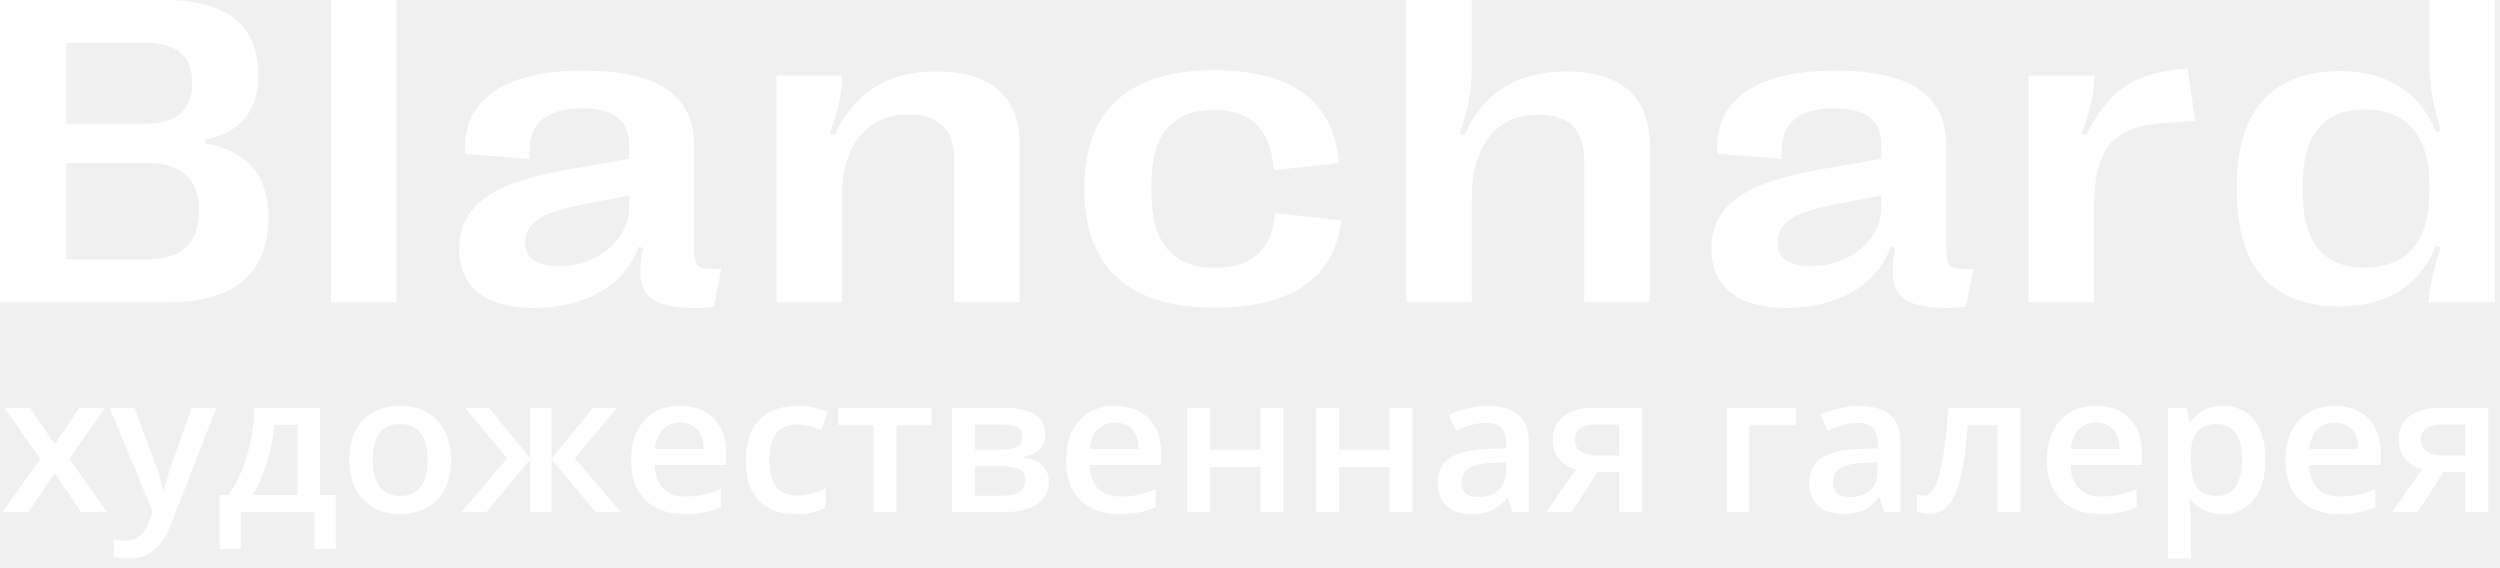
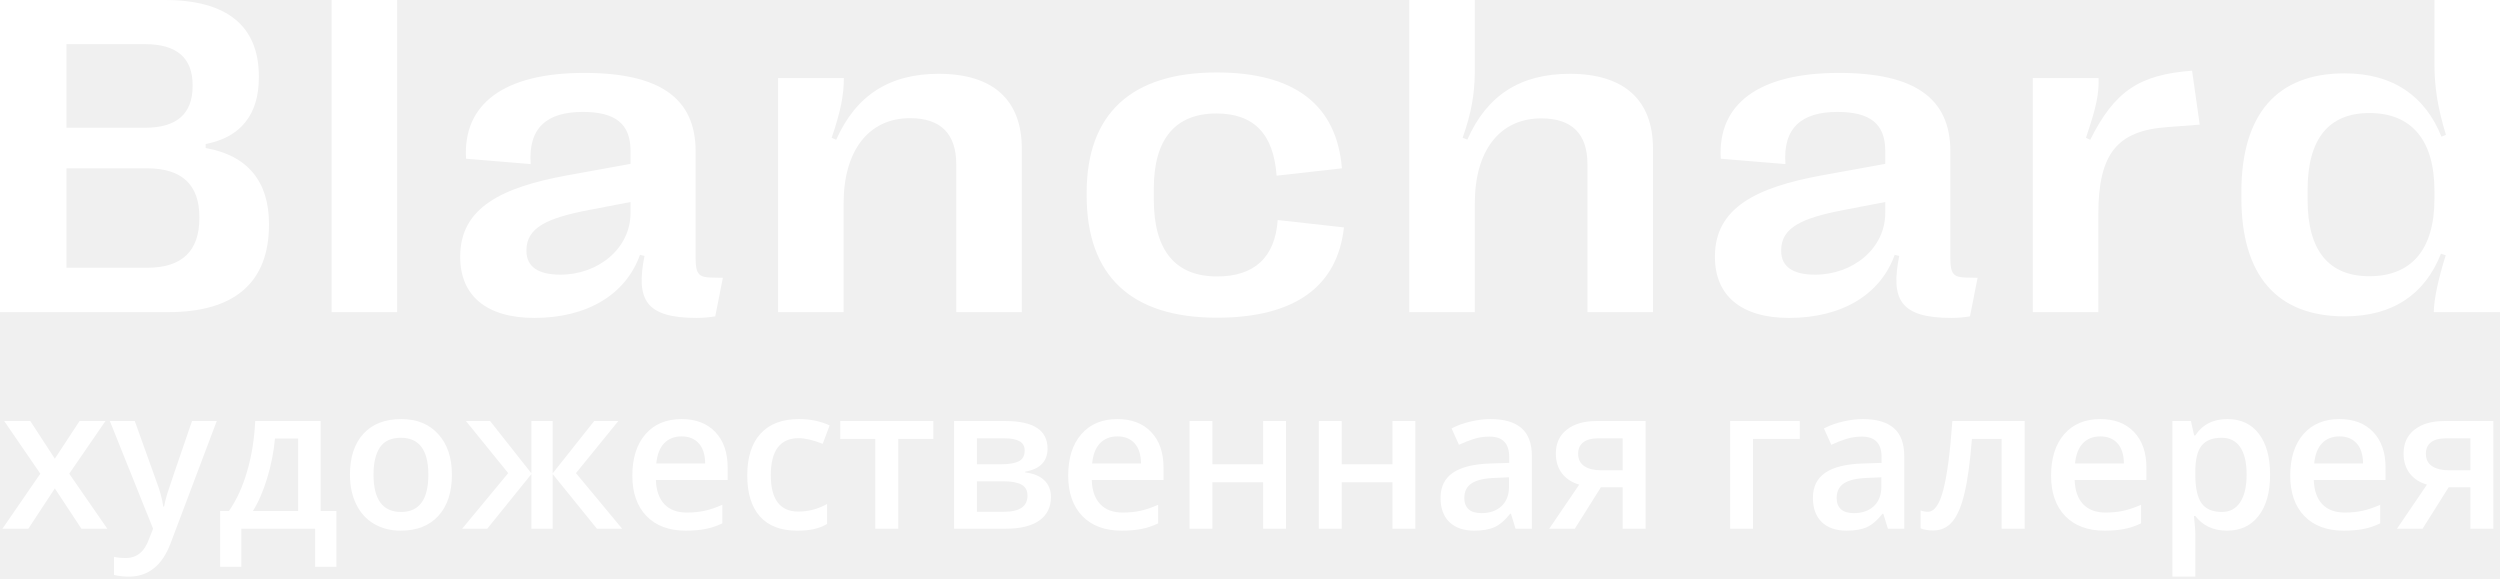
- <svg xmlns="http://www.w3.org/2000/svg" width="97" height="22" viewBox="0 0 97 22" fill="none">
-   <path d="M1.562 17.803L0.164 15.823H1.174L2.124 17.24L3.082 15.823H4.085L2.682 17.803L4.156 19.871H3.153L2.124 18.356L1.099 19.871H0.096L1.562 17.803Z" fill="white" />
-   <path d="M4.254 15.823H5.22L6.068 18.118C6.196 18.445 6.282 18.753 6.324 19.04H6.354C6.377 18.906 6.419 18.744 6.479 18.554C6.539 18.361 6.858 17.451 7.437 15.823H8.394L6.611 20.409C6.287 21.251 5.746 21.672 4.99 21.672C4.794 21.672 4.602 21.651 4.416 21.609V20.929C4.55 20.958 4.702 20.973 4.873 20.973C5.3 20.973 5.6 20.732 5.774 20.252L5.928 19.871L4.254 15.823Z" fill="white" />
-   <path d="M13.028 21.302H12.202V19.871H9.344V21.302H8.526V19.205H8.865C9.162 18.793 9.397 18.295 9.571 17.712C9.746 17.126 9.851 16.497 9.883 15.823H12.417V19.205H13.028V21.302ZM11.546 19.205V16.482H10.649C10.601 16.985 10.501 17.48 10.347 17.968C10.196 18.456 10.012 18.868 9.793 19.205H11.546Z" fill="white" />
-   <path d="M17.5 17.84C17.5 18.501 17.325 19.017 16.975 19.388C16.626 19.759 16.14 19.944 15.516 19.944C15.127 19.944 14.782 19.859 14.483 19.688C14.184 19.517 13.954 19.272 13.793 18.953C13.632 18.633 13.552 18.262 13.552 17.84C13.552 17.184 13.725 16.671 14.072 16.303C14.419 15.934 14.908 15.75 15.539 15.75C16.142 15.75 16.62 15.939 16.972 16.318C17.324 16.693 17.5 17.201 17.5 17.84ZM14.464 17.84C14.464 18.774 14.82 19.242 15.531 19.242C16.235 19.242 16.587 18.774 16.587 17.84C16.587 16.915 16.233 16.453 15.524 16.453C15.152 16.453 14.882 16.573 14.713 16.812C14.547 17.051 14.464 17.393 14.464 17.84Z" fill="white" />
-   <path d="M20.576 17.789V15.823H21.402V17.789L23.008 15.823H23.943L22.303 17.781L24.09 19.871H23.113L21.402 17.818V19.871H20.576V17.818L18.868 19.871H17.895L19.679 17.781L18.042 15.823H18.977L20.576 17.789Z" fill="white" />
-   <path d="M26.556 19.944C25.907 19.944 25.4 19.761 25.033 19.395C24.668 19.027 24.486 18.521 24.486 17.877C24.486 17.215 24.656 16.696 24.995 16.318C25.334 15.939 25.8 15.75 26.394 15.75C26.944 15.75 27.379 15.913 27.698 16.237C28.017 16.561 28.177 17.008 28.177 17.576V18.041H25.398C25.411 18.434 25.52 18.737 25.726 18.949C25.933 19.159 26.223 19.264 26.597 19.264C26.844 19.264 27.072 19.242 27.284 19.198C27.497 19.151 27.726 19.076 27.97 18.971V19.67C27.753 19.77 27.535 19.841 27.314 19.882C27.093 19.924 26.84 19.944 26.556 19.944ZM26.394 16.402C26.112 16.402 25.886 16.488 25.715 16.662C25.547 16.835 25.446 17.087 25.413 17.419H27.306C27.301 17.085 27.218 16.832 27.057 16.662C26.896 16.488 26.675 16.402 26.394 16.402Z" fill="white" />
-   <path d="M30.865 19.944C30.234 19.944 29.754 19.766 29.425 19.41C29.098 19.051 28.935 18.538 28.935 17.869C28.935 17.189 29.106 16.665 29.448 16.299C29.792 15.933 30.288 15.75 30.937 15.75C31.377 15.75 31.773 15.83 32.125 15.988L31.857 16.68C31.482 16.538 31.173 16.468 30.929 16.468C30.208 16.468 29.847 16.932 29.847 17.862C29.847 18.316 29.936 18.657 30.115 18.887C30.296 19.113 30.56 19.227 30.907 19.227C31.301 19.227 31.675 19.132 32.027 18.942V19.692C31.868 19.782 31.698 19.847 31.518 19.886C31.339 19.925 31.122 19.944 30.865 19.944Z" fill="white" />
-   <path d="M36.14 15.823V16.497H34.783V19.871H33.893V16.497H32.535V15.823H36.14Z" fill="white" />
-   <path d="M40.563 16.859C40.563 17.337 40.275 17.627 39.699 17.727V17.756C40.021 17.792 40.267 17.891 40.438 18.052C40.609 18.213 40.694 18.422 40.694 18.678C40.694 19.061 40.544 19.356 40.242 19.564C39.943 19.769 39.507 19.871 38.934 19.871H36.943V15.823H38.926C40.017 15.823 40.563 16.169 40.563 16.859ZM39.786 18.627C39.786 18.432 39.708 18.294 39.552 18.213C39.396 18.13 39.163 18.089 38.851 18.089H37.829V19.234H38.873C39.482 19.234 39.786 19.032 39.786 18.627ZM39.676 16.932C39.676 16.771 39.611 16.655 39.48 16.585C39.352 16.512 39.16 16.475 38.904 16.475H37.829V17.448H38.772C39.068 17.448 39.293 17.412 39.447 17.339C39.6 17.263 39.676 17.128 39.676 16.932Z" fill="white" />
-   <path d="M43.432 19.944C42.783 19.944 42.276 19.761 41.909 19.395C41.544 19.027 41.362 18.521 41.362 17.877C41.362 17.215 41.532 16.696 41.871 16.318C42.21 15.939 42.676 15.75 43.27 15.75C43.82 15.75 44.255 15.913 44.574 16.237C44.893 16.561 45.053 17.008 45.053 17.576V18.041H42.274C42.287 18.434 42.396 18.737 42.602 18.949C42.808 19.159 43.099 19.264 43.473 19.264C43.72 19.264 43.948 19.242 44.16 19.198C44.373 19.151 44.602 19.076 44.846 18.971V19.67C44.63 19.77 44.411 19.841 44.19 19.882C43.968 19.924 43.716 19.944 43.432 19.944ZM43.27 16.402C42.988 16.402 42.762 16.488 42.591 16.662C42.423 16.835 42.322 17.087 42.289 17.419H44.182C44.177 17.085 44.094 16.832 43.933 16.662C43.772 16.488 43.551 16.402 43.27 16.402Z" fill="white" />
-   <path d="M46.946 15.823V17.448H48.91V15.823H49.796V19.871H48.91V18.125H46.946V19.871H46.06V15.823H46.946Z" fill="white" />
-   <path d="M51.953 15.823V17.448H53.917V15.823H54.803V19.871H53.917V18.125H51.953V19.871H51.067V15.823H51.953Z" fill="white" />
-   <path d="M58.683 19.871L58.505 19.308H58.475C58.274 19.554 58.072 19.722 57.868 19.812C57.665 19.9 57.403 19.944 57.084 19.944C56.674 19.944 56.354 19.837 56.123 19.622C55.894 19.407 55.78 19.104 55.78 18.711C55.78 18.294 55.939 17.979 56.258 17.767C56.578 17.555 57.064 17.439 57.718 17.419L58.438 17.397V17.181C58.438 16.923 58.375 16.73 58.249 16.603C58.126 16.474 57.934 16.409 57.672 16.409C57.459 16.409 57.254 16.439 57.058 16.5C56.862 16.561 56.673 16.634 56.492 16.716L56.206 16.102C56.432 15.987 56.679 15.9 56.948 15.842C57.217 15.781 57.471 15.75 57.71 15.75C58.24 15.75 58.64 15.863 58.909 16.087C59.18 16.311 59.316 16.664 59.316 17.145V19.871H58.683ZM57.363 19.285C57.685 19.285 57.943 19.199 58.136 19.026C58.332 18.85 58.43 18.605 58.43 18.29V17.939L57.895 17.961C57.477 17.975 57.173 18.044 56.982 18.166C56.794 18.285 56.7 18.469 56.7 18.718C56.7 18.899 56.755 19.039 56.865 19.139C56.976 19.237 57.142 19.285 57.363 19.285Z" fill="white" />
-   <path d="M60.979 19.871H59.987L61.148 18.213C60.867 18.135 60.646 17.996 60.485 17.796C60.324 17.594 60.244 17.343 60.244 17.046C60.244 16.663 60.384 16.364 60.666 16.149C60.947 15.932 61.332 15.823 61.82 15.823H63.72V19.871H62.83V18.312H61.989L60.979 19.871ZM61.107 17.053C61.107 17.261 61.188 17.417 61.348 17.522C61.512 17.624 61.73 17.675 62.004 17.675H62.83V16.475H61.865C61.624 16.475 61.436 16.525 61.303 16.625C61.172 16.725 61.107 16.868 61.107 17.053Z" fill="white" />
-   <path d="M69.688 15.823V16.497H67.879V19.871H66.993V15.823H69.688Z" fill="white" />
-   <path d="M73.1 19.871L72.923 19.308H72.893C72.692 19.554 72.49 19.722 72.286 19.812C72.082 19.9 71.821 19.944 71.502 19.944C71.092 19.944 70.772 19.837 70.54 19.622C70.312 19.407 70.197 19.104 70.197 18.711C70.197 18.294 70.357 17.979 70.676 17.767C70.995 17.555 71.482 17.439 72.135 17.419L72.855 17.397V17.181C72.855 16.923 72.793 16.73 72.667 16.603C72.544 16.474 72.351 16.409 72.09 16.409C71.876 16.409 71.671 16.439 71.475 16.5C71.279 16.561 71.091 16.634 70.91 16.716L70.623 16.102C70.85 15.987 71.097 15.9 71.366 15.842C71.635 15.781 71.889 15.75 72.128 15.75C72.658 15.75 73.058 15.863 73.327 16.087C73.598 16.311 73.734 16.664 73.734 17.145V19.871H73.1ZM71.781 19.285C72.103 19.285 72.36 19.199 72.554 19.026C72.75 18.85 72.848 18.605 72.848 18.29V17.939L72.312 17.961C71.895 17.975 71.591 18.044 71.4 18.166C71.212 18.285 71.117 18.469 71.117 18.718C71.117 18.899 71.172 19.039 71.283 19.139C71.394 19.237 71.56 19.285 71.781 19.285Z" fill="white" />
-   <path d="M78.398 19.871H77.504V16.497H76.354C76.284 17.365 76.188 18.044 76.068 18.532C75.95 19.02 75.794 19.376 75.6 19.6C75.409 19.825 75.16 19.937 74.854 19.937C74.66 19.937 74.498 19.91 74.367 19.856V19.183C74.46 19.217 74.553 19.234 74.646 19.234C74.903 19.234 75.104 18.955 75.249 18.396C75.398 17.835 75.513 16.977 75.596 15.823H78.398V19.871Z" fill="white" />
-   <path d="M81.489 19.944C80.841 19.944 80.333 19.761 79.966 19.395C79.602 19.027 79.419 18.521 79.419 17.877C79.419 17.215 79.589 16.696 79.928 16.318C80.268 15.939 80.734 15.75 81.327 15.75C81.878 15.75 82.313 15.913 82.632 16.237C82.951 16.561 83.111 17.008 83.111 17.576V18.041H80.332C80.344 18.434 80.454 18.737 80.66 18.949C80.866 19.159 81.156 19.264 81.531 19.264C81.777 19.264 82.006 19.242 82.217 19.198C82.431 19.151 82.659 19.076 82.903 18.971V19.67C82.687 19.77 82.468 19.841 82.247 19.882C82.026 19.924 81.773 19.944 81.489 19.944ZM81.327 16.402C81.046 16.402 80.82 16.488 80.649 16.662C80.48 16.835 80.38 17.087 80.347 17.419H82.24C82.235 17.085 82.152 16.832 81.991 16.662C81.83 16.488 81.609 16.402 81.327 16.402Z" fill="white" />
-   <path d="M86.233 19.944C85.705 19.944 85.295 19.76 85.003 19.392H84.951C84.986 19.733 85.003 19.941 85.003 20.014V21.672H84.117V15.823H84.834C84.854 15.899 84.895 16.08 84.958 16.365H85.003C85.28 15.955 85.695 15.75 86.248 15.75C86.768 15.75 87.172 15.933 87.462 16.299C87.753 16.665 87.899 17.179 87.899 17.84C87.899 18.501 87.751 19.017 87.454 19.388C87.16 19.759 86.753 19.944 86.233 19.944ZM86.017 16.453C85.666 16.453 85.408 16.553 85.245 16.753C85.084 16.953 85.003 17.273 85.003 17.712V17.84C85.003 18.333 85.084 18.69 85.245 18.912C85.406 19.132 85.668 19.242 86.033 19.242C86.339 19.242 86.576 19.12 86.741 18.876C86.907 18.632 86.99 18.284 86.99 17.833C86.99 17.379 86.907 17.036 86.741 16.804C86.578 16.57 86.337 16.453 86.017 16.453Z" fill="white" />
-   <path d="M90.749 19.944C90.101 19.944 89.593 19.761 89.226 19.395C88.862 19.027 88.679 18.521 88.679 17.877C88.679 17.215 88.849 16.696 89.188 16.318C89.528 15.939 89.994 15.75 90.587 15.75C91.138 15.75 91.573 15.913 91.892 16.237C92.211 16.561 92.371 17.008 92.371 17.576V18.041H89.592C89.604 18.434 89.714 18.737 89.92 18.949C90.126 19.159 90.416 19.264 90.791 19.264C91.037 19.264 91.266 19.242 91.477 19.198C91.691 19.151 91.919 19.076 92.163 18.971V19.67C91.947 19.77 91.728 19.841 91.507 19.882C91.286 19.924 91.033 19.944 90.749 19.944ZM90.587 16.402C90.306 16.402 90.079 16.488 89.909 16.662C89.74 16.835 89.64 17.087 89.607 17.419H91.5C91.495 17.085 91.412 16.832 91.251 16.662C91.09 16.488 90.869 16.402 90.587 16.402Z" fill="white" />
-   <path d="M93.803 19.871H92.812L93.973 18.213C93.691 18.135 93.47 17.996 93.309 17.796C93.148 17.594 93.068 17.343 93.068 17.046C93.068 16.663 93.209 16.364 93.49 16.149C93.772 15.932 94.156 15.823 94.644 15.823H96.544V19.871H95.654V18.312H94.814L93.803 19.871ZM93.931 17.053C93.931 17.261 94.012 17.417 94.173 17.522C94.336 17.624 94.555 17.675 94.829 17.675H95.654V16.475H94.689C94.448 16.475 94.261 16.525 94.127 16.625C93.997 16.725 93.931 16.868 93.931 17.053Z" fill="white" />
-   <path d="M0 11.731H6.525C9.098 11.731 10.415 10.6 10.415 8.446V8.413C10.415 6.812 9.578 5.84 7.964 5.564V5.413C9.316 5.161 10.023 4.307 10.023 2.916V2.874C10.023 0.98 8.793 0 6.385 0H0V11.731ZM2.573 4.801V1.659H5.618C6.848 1.659 7.458 2.179 7.458 3.201V3.234C7.458 4.273 6.848 4.801 5.618 4.801H2.573ZM2.573 10.063V6.326H5.696C7.048 6.326 7.72 6.946 7.72 8.161V8.195C7.72 9.435 7.048 10.063 5.696 10.063H2.573Z" fill="white" />
-   <path d="M12.839 0V11.731H15.378V0H12.839Z" fill="white" />
-   <path d="M20.689 11.948C22.739 11.948 24.23 11.069 24.78 9.577L24.954 9.619C24.623 11.245 24.972 11.948 26.978 11.948C27.231 11.948 27.484 11.923 27.694 11.89L27.99 10.44L27.554 10.432C27.074 10.424 26.935 10.315 26.935 9.72V5.689C26.935 3.695 25.556 2.74 22.617 2.74C19.494 2.74 17.915 3.921 18.046 5.966L20.549 6.167C20.445 4.818 21.16 4.206 22.564 4.206C23.82 4.206 24.414 4.65 24.414 5.664V6.159L21.936 6.594C19.459 7.038 17.819 7.793 17.819 9.636V9.661C17.819 11.119 18.848 11.948 20.689 11.948ZM21.701 10.323C20.846 10.323 20.384 10.03 20.384 9.426V9.41C20.384 8.547 21.195 8.195 22.8 7.893L24.414 7.591V8.002C24.414 9.351 23.149 10.323 21.701 10.323Z" fill="white" />
-   <path d="M30.126 11.731H32.665V7.642C32.665 5.664 33.633 4.441 35.238 4.441C36.433 4.441 37.026 5.036 37.026 6.175V11.731H39.565V5.589C39.565 3.745 38.439 2.773 36.346 2.773C34.444 2.773 33.144 3.578 32.377 5.254L32.202 5.178C32.551 4.181 32.673 3.586 32.673 2.933H30.126V11.731Z" fill="white" />
-   <path d="M47.118 11.94C50.11 11.94 51.785 10.784 52.038 8.547L49.473 8.27C49.368 9.678 48.566 10.39 47.126 10.39C45.513 10.39 44.675 9.418 44.675 7.499V7.089C44.675 5.212 45.521 4.265 47.1 4.265C48.557 4.265 49.316 5.044 49.429 6.603L51.959 6.326C51.758 3.955 50.145 2.723 47.109 2.723C43.812 2.723 42.076 4.273 42.076 7.239V7.348C42.076 10.365 43.794 11.94 47.118 11.94Z" fill="white" />
-   <path d="M54.566 11.731H57.105V7.642C57.105 5.664 58.064 4.449 59.678 4.449C60.873 4.449 61.466 5.036 61.466 6.175V11.731H64.004V5.589C64.004 3.745 62.87 2.773 60.786 2.773C58.867 2.773 57.576 3.578 56.817 5.245L56.633 5.178C56.974 4.24 57.096 3.544 57.105 2.715V0H54.566V11.731Z" fill="white" />
-   <path d="M69.272 11.948C71.322 11.948 72.814 11.069 73.363 9.577L73.538 9.619C73.206 11.245 73.555 11.948 75.561 11.948C75.814 11.948 76.067 11.923 76.277 11.89L76.573 10.44L76.137 10.432C75.657 10.424 75.518 10.315 75.518 9.72V5.689C75.518 3.695 74.14 2.74 71.2 2.74C68.077 2.74 66.498 3.921 66.629 5.966L69.133 6.167C69.028 4.818 69.743 4.206 71.148 4.206C72.404 4.206 72.997 4.65 72.997 5.664V6.159L70.52 6.594C68.042 7.038 66.402 7.793 66.402 9.636V9.661C66.402 11.119 67.432 11.948 69.272 11.948ZM70.284 10.323C69.429 10.323 68.967 10.03 68.967 9.426V9.41C68.967 8.547 69.778 8.195 71.383 7.893L72.997 7.591V8.002C72.997 9.351 71.732 10.323 70.284 10.323Z" fill="white" />
-   <path d="M78.709 11.731H81.248V8.052C81.248 5.756 81.989 4.91 83.926 4.776L85.173 4.684L84.877 2.656C82.827 2.807 81.876 3.427 80.934 5.254L80.768 5.178C81.178 4.005 81.274 3.536 81.257 2.933H78.709V11.731Z" fill="white" />
-   <path d="M90.781 11.89C92.665 11.89 93.895 11.052 94.514 9.535L94.698 9.594C94.401 10.516 94.244 11.245 94.235 11.731H96.8V0H94.262V2.388C94.262 3.31 94.392 4.055 94.707 5.069L94.532 5.136C93.913 3.628 92.674 2.757 90.781 2.757C88.164 2.757 86.786 4.29 86.786 7.223V7.432C86.786 10.357 88.164 11.89 90.781 11.89ZM91.741 10.382C90.171 10.382 89.35 9.418 89.35 7.516V7.131C89.35 5.22 90.171 4.248 91.741 4.248C93.381 4.248 94.262 5.27 94.262 7.172V7.474C94.262 9.368 93.381 10.382 91.741 10.382Z" fill="white" />
+ <svg xmlns="http://www.w3.org/2000/svg" width="173" height="40" viewBox="0 0 173 40" fill="none">
+   <path d="M2.79 32.78L0.29 29.135H2.096L3.794 31.742L5.505 29.135H7.298L4.791 32.78L7.426 36.587H5.633L3.794 33.798L1.961 36.587H0.168L2.79 32.78Z" fill="white" />
+   <path d="M7.601 29.135H9.326L10.842 33.36C11.071 33.962 11.224 34.528 11.3 35.058H11.354C11.394 34.811 11.469 34.512 11.576 34.161C11.684 33.807 12.255 32.131 13.288 29.135H14.999L11.812 37.578C11.233 39.128 10.267 39.903 8.915 39.903C8.564 39.903 8.223 39.864 7.891 39.788V38.535C8.129 38.589 8.4 38.615 8.706 38.615C9.47 38.615 10.006 38.173 10.316 37.288L10.593 36.587L7.601 29.135Z" fill="white" />
+   <path d="M23.281 39.222H21.805V36.587H16.698V39.222H15.235V35.361H15.842C16.372 34.602 16.792 33.685 17.102 32.612C17.416 31.534 17.603 30.375 17.661 29.135H22.189V35.361H23.281V39.222ZM20.633 35.361V30.348H19.029C18.944 31.273 18.764 32.185 18.49 33.083C18.22 33.982 17.89 34.741 17.499 35.361H20.633Z" fill="white" />
+   <path d="M31.272 32.848C31.272 34.065 30.96 35.015 30.336 35.698C29.711 36.381 28.842 36.722 27.728 36.722C27.032 36.722 26.416 36.565 25.882 36.25C25.347 35.936 24.936 35.484 24.649 34.896C24.361 34.307 24.217 33.625 24.217 32.848C24.217 31.639 24.527 30.696 25.147 30.017C25.767 29.339 26.641 29 27.768 29C28.847 29 29.7 29.348 30.329 30.044C30.958 30.736 31.272 31.671 31.272 32.848ZM25.848 32.848C25.848 34.568 26.484 35.428 27.755 35.428C29.013 35.428 29.642 34.568 29.642 32.848C29.642 31.145 29.008 30.294 27.741 30.294C27.077 30.294 26.594 30.514 26.293 30.954C25.996 31.394 25.848 32.026 25.848 32.848Z" fill="white" />
+   <path d="M36.771 32.753V29.135H38.246V32.753L41.117 29.135H42.788L39.857 32.74L43.051 36.587H41.306L38.246 32.807V36.587H36.771V32.807L33.718 36.587H31.98L35.167 32.74L32.243 29.135H33.914L36.771 32.753Z" fill="white" />
+   <path d="M47.458 36.722C46.299 36.722 45.391 36.385 44.736 35.711C44.084 35.033 43.758 34.101 43.758 32.915C43.758 31.698 44.062 30.741 44.668 30.044C45.275 29.348 46.108 29 47.168 29C48.152 29 48.929 29.299 49.499 29.896C50.07 30.494 50.355 31.316 50.355 32.362V33.218H45.389C45.411 33.941 45.607 34.498 45.975 34.889C46.344 35.276 46.862 35.469 47.532 35.469C47.972 35.469 48.381 35.428 48.758 35.347C49.14 35.262 49.549 35.123 49.985 34.93V36.217C49.598 36.401 49.207 36.531 48.812 36.608C48.417 36.684 47.965 36.722 47.458 36.722ZM47.168 30.199C46.665 30.199 46.261 30.359 45.955 30.678C45.654 30.997 45.474 31.462 45.416 32.073H48.799C48.79 31.457 48.641 30.992 48.354 30.678C48.066 30.359 47.671 30.199 47.168 30.199Z" fill="white" />
+   <path d="M55.16 36.722C54.032 36.722 53.174 36.394 52.586 35.738C52.002 35.078 51.71 34.132 51.71 32.901C51.71 31.648 52.015 30.685 52.626 30.011C53.241 29.337 54.129 29 55.288 29C56.074 29 56.781 29.146 57.41 29.438L56.932 30.712C56.262 30.451 55.71 30.321 55.274 30.321C53.985 30.321 53.34 31.177 53.34 32.888C53.34 33.724 53.5 34.352 53.819 34.775C54.142 35.193 54.614 35.401 55.234 35.401C55.939 35.401 56.606 35.226 57.235 34.876V36.257C56.952 36.423 56.649 36.542 56.325 36.614C56.006 36.686 55.618 36.722 55.16 36.722Z" fill="white" />
+   <path d="M64.586 29.135V30.375H62.161V36.587H60.57V30.375H58.145V29.135H64.586Z" fill="white" />
+   <path d="M72.49 31.042C72.49 31.922 71.976 32.455 70.947 32.639V32.693C71.522 32.76 71.963 32.942 72.268 33.238C72.573 33.535 72.726 33.919 72.726 34.391C72.726 35.096 72.457 35.639 71.918 36.021C71.383 36.399 70.604 36.587 69.579 36.587H66.022V29.135H69.566C71.516 29.135 72.49 29.77 72.49 31.042ZM71.102 34.296C71.102 33.937 70.963 33.683 70.685 33.535C70.406 33.382 69.988 33.306 69.431 33.306H67.605V35.415H69.472C70.559 35.415 71.102 35.042 71.102 34.296ZM70.907 31.177C70.907 30.88 70.79 30.667 70.556 30.536C70.327 30.402 69.984 30.334 69.526 30.334H67.605V32.127H69.29C69.82 32.127 70.222 32.059 70.496 31.924C70.77 31.785 70.907 31.536 70.907 31.177Z" fill="white" />
+   <path d="M77.618 36.722C76.459 36.722 75.552 36.385 74.896 35.711C74.245 35.033 73.919 34.101 73.919 32.915C73.919 31.698 74.222 30.741 74.829 30.044C75.435 29.348 76.268 29 77.329 29C78.312 29 79.09 29.299 79.66 29.896C80.231 30.494 80.516 31.316 80.516 32.362V33.218H75.55C75.572 33.941 75.767 34.498 76.136 34.889C76.504 35.276 77.023 35.469 77.692 35.469C78.133 35.469 78.541 35.428 78.919 35.347C79.301 35.262 79.709 35.123 80.145 34.93V36.217C79.759 36.401 79.368 36.531 78.973 36.608C78.577 36.684 78.126 36.722 77.618 36.722ZM77.329 30.199C76.825 30.199 76.421 30.359 76.116 30.678C75.815 30.997 75.635 31.462 75.577 32.073H78.959C78.95 31.457 78.802 30.992 78.514 30.678C78.227 30.359 77.832 30.199 77.329 30.199Z" fill="white" />
+   <path d="M83.898 29.135V32.127H87.409V29.135H88.993V36.587H87.409V33.373H83.898V36.587H82.315V29.135H83.898Z" fill="white" />
+   <path d="M92.847 29.135V32.127H96.357V29.135H97.941V36.587H96.357V33.373H92.847V36.587H91.263V29.135H92.847Z" fill="white" />
+   <path d="M104.875 36.587L104.558 35.55H104.504C104.145 36.003 103.783 36.313 103.419 36.48C103.055 36.641 102.588 36.722 102.018 36.722C101.285 36.722 100.713 36.524 100.299 36.129C99.891 35.734 99.686 35.175 99.686 34.451C99.686 33.683 99.971 33.104 100.542 32.713C101.112 32.322 101.982 32.109 103.15 32.073L104.437 32.032V31.635C104.437 31.159 104.324 30.804 104.1 30.57C103.88 30.332 103.536 30.213 103.069 30.213C102.687 30.213 102.321 30.269 101.97 30.381C101.62 30.494 101.283 30.626 100.96 30.779L100.448 29.647C100.852 29.436 101.294 29.276 101.775 29.169C102.256 29.056 102.709 29 103.136 29C104.084 29 104.798 29.207 105.279 29.62C105.764 30.033 106.007 30.682 106.007 31.567V36.587H104.875ZM102.516 35.509C103.091 35.509 103.552 35.35 103.898 35.031C104.248 34.707 104.423 34.256 104.423 33.676V33.029L103.466 33.07C102.721 33.097 102.177 33.223 101.836 33.447C101.499 33.667 101.33 34.007 101.33 34.465C101.33 34.797 101.429 35.056 101.627 35.24C101.824 35.419 102.121 35.509 102.516 35.509Z" fill="white" />
+   <path d="M108.978 36.587H107.206L109.281 33.535C108.778 33.391 108.383 33.135 108.096 32.767C107.808 32.394 107.664 31.933 107.664 31.385C107.664 30.68 107.916 30.13 108.419 29.735C108.922 29.335 109.609 29.135 110.481 29.135H113.877V36.587H112.287V33.717H110.784L108.978 36.587ZM109.207 31.399C109.207 31.781 109.351 32.068 109.639 32.261C109.931 32.45 110.321 32.544 110.811 32.544H112.287V30.334H110.562C110.13 30.334 109.796 30.426 109.558 30.61C109.324 30.795 109.207 31.057 109.207 31.399Z" fill="white" />
+   <path d="M124.544 29.135V30.375H121.309V36.587H119.726V29.135H124.544Z" fill="white" />
+   <path d="M130.642 36.587L130.325 35.55H130.271C129.912 36.003 129.55 36.313 129.186 36.48C128.822 36.641 128.355 36.722 127.785 36.722C127.053 36.722 126.48 36.524 126.067 36.129C125.658 35.734 125.453 35.175 125.453 34.451C125.453 33.683 125.739 33.104 126.309 32.713C126.88 32.322 127.749 32.109 128.917 32.073L130.204 32.032V31.635C130.204 31.159 130.092 30.804 129.867 30.57C129.647 30.332 129.303 30.213 128.836 30.213C128.454 30.213 128.088 30.269 127.738 30.381C127.387 30.494 127.05 30.626 126.727 30.779L126.215 29.647C126.619 29.436 127.062 29.276 127.542 29.169C128.023 29.056 128.477 29 128.903 29C129.851 29 130.565 29.207 131.046 29.62C131.531 30.033 131.774 30.682 131.774 31.567V36.587H130.642ZM128.283 35.509C128.858 35.509 129.319 35.35 129.665 35.031C130.015 34.707 130.19 34.256 130.19 33.676V33.029L129.234 33.07C128.488 33.097 127.944 33.223 127.603 33.447C127.266 33.667 127.097 34.007 127.097 34.465C127.097 34.797 127.196 35.056 127.394 35.24C127.592 35.419 127.888 35.509 128.283 35.509Z" fill="white" />
+   <path d="M140.109 36.587H138.512V30.375H136.457C136.331 31.974 136.16 33.223 135.945 34.121C135.734 35.02 135.455 35.675 135.109 36.089C134.768 36.502 134.323 36.709 133.775 36.709C133.429 36.709 133.139 36.659 132.906 36.56V35.321C133.072 35.383 133.238 35.415 133.404 35.415C133.863 35.415 134.222 34.901 134.483 33.872C134.748 32.839 134.954 31.26 135.103 29.135H140.109V36.587Z" fill="white" />
+   <path d="M145.634 36.722C144.475 36.722 143.568 36.385 142.912 35.711C142.261 35.033 141.935 34.101 141.935 32.915C141.935 31.698 142.238 30.741 142.845 30.044C143.451 29.348 144.285 29 145.345 29C146.329 29 147.106 29.299 147.676 29.896C148.247 30.494 148.532 31.316 148.532 32.362V33.218H143.566C143.588 33.941 143.784 34.498 144.152 34.889C144.52 35.276 145.039 35.469 145.709 35.469C146.149 35.469 146.558 35.428 146.935 35.347C147.317 35.262 147.726 35.123 148.161 34.93V36.217C147.775 36.401 147.384 36.531 146.989 36.608C146.594 36.684 146.142 36.722 145.634 36.722ZM145.345 30.199C144.842 30.199 144.437 30.359 144.132 30.678C143.831 30.997 143.651 31.462 143.593 32.073H146.975C146.966 31.457 146.818 30.992 146.531 30.678C146.243 30.359 145.848 30.199 145.345 30.199Z" fill="white" />
+   <path d="M154.111 36.722C153.168 36.722 152.436 36.383 151.915 35.705H151.82C151.883 36.334 151.915 36.715 151.915 36.85V39.903H150.331V29.135H151.611C151.647 29.274 151.721 29.606 151.834 30.132H151.915C152.409 29.377 153.15 29 154.138 29C155.068 29 155.791 29.337 156.308 30.011C156.829 30.685 157.09 31.63 157.09 32.848C157.09 34.065 156.825 35.015 156.294 35.698C155.769 36.381 155.041 36.722 154.111 36.722ZM153.727 30.294C153.098 30.294 152.638 30.478 152.346 30.846C152.058 31.215 151.915 31.803 151.915 32.612V32.848C151.915 33.755 152.058 34.413 152.346 34.822C152.633 35.226 153.103 35.428 153.754 35.428C154.302 35.428 154.724 35.204 155.021 34.755C155.317 34.305 155.466 33.665 155.466 32.834C155.466 31.998 155.317 31.367 155.021 30.941C154.729 30.509 154.298 30.294 153.727 30.294Z" fill="white" />
+   <path d="M162.184 36.722C161.025 36.722 160.117 36.385 159.461 35.711C158.81 35.033 158.484 34.101 158.484 32.915C158.484 31.698 158.788 30.741 159.394 30.044C160 29.348 160.834 29 161.894 29C162.878 29 163.655 29.299 164.225 29.896C164.796 30.494 165.081 31.316 165.081 32.362V33.218H160.115C160.137 33.941 160.333 34.498 160.701 34.889C161.07 35.276 161.588 35.469 162.258 35.469C162.698 35.469 163.107 35.428 163.484 35.347C163.866 35.262 164.275 35.123 164.711 34.93V36.217C164.324 36.401 163.933 36.531 163.538 36.608C163.143 36.684 162.691 36.722 162.184 36.722ZM161.894 30.199C161.391 30.199 160.987 30.359 160.681 30.678C160.38 30.997 160.2 31.462 160.142 32.073H163.525C163.516 31.457 163.367 30.992 163.08 30.678C162.792 30.359 162.397 30.199 161.894 30.199Z" fill="white" />
+   <path d="M167.642 36.587H165.87L167.945 33.535C167.442 33.391 167.046 33.135 166.759 32.767C166.471 32.394 166.328 31.933 166.328 31.385C166.328 30.68 166.579 30.13 167.082 29.735C167.586 29.335 168.273 29.135 169.144 29.135H172.54V36.587H170.95V33.717H169.448L167.642 36.587ZM167.871 31.399C167.871 31.781 168.015 32.068 168.302 32.261C168.594 32.45 168.985 32.544 169.475 32.544H170.95V30.334H169.225C168.794 30.334 168.459 30.426 168.221 30.61C167.988 30.795 167.871 31.057 167.871 31.399Z" fill="white" />
+   <path d="M0 21.599H11.661C16.26 21.599 18.614 19.516 18.614 15.551V15.489C18.614 12.543 17.117 10.753 14.233 10.244V9.966C16.65 9.504 17.913 7.93 17.913 5.369V5.292C17.913 1.805 15.714 0 11.412 0H0V21.599ZM4.599 8.84V3.055H10.04C12.238 3.055 13.329 4.011 13.329 5.893V5.955C13.329 7.868 12.238 8.84 10.04 8.84H4.599ZM4.599 18.529V11.648H10.18C12.597 11.648 13.797 12.79 13.797 15.027V15.088C13.797 17.372 12.597 18.529 10.18 18.529H4.599Z" fill="white" />
+   <path d="M22.946 0V21.599H27.483V0H22.946Z" fill="white" />
+   <path d="M36.975 22C40.639 22 43.305 20.38 44.287 17.634L44.599 17.711C44.006 20.704 44.63 22 48.215 22C48.667 22 49.12 21.954 49.494 21.892L50.024 19.223L49.244 19.208C48.387 19.192 48.137 18.992 48.137 17.896V10.476C48.137 6.804 45.674 5.045 40.42 5.045C34.839 5.045 32.018 7.22 32.251 10.985L36.726 11.355C36.539 8.871 37.817 7.745 40.327 7.745C42.572 7.745 43.632 8.562 43.632 10.429V11.339L39.205 12.142C34.777 12.959 31.846 14.348 31.846 17.742V17.788C31.846 20.473 33.686 22 36.975 22ZM38.783 19.007C37.256 19.007 36.429 18.467 36.429 17.356V17.325C36.429 15.736 37.879 15.088 40.748 14.533L43.632 13.978V14.733C43.632 17.217 41.371 19.007 38.783 19.007Z" fill="white" />
+   <path d="M53.841 21.599H58.378V14.07C58.378 10.429 60.108 8.177 62.977 8.177C65.113 8.177 66.173 9.272 66.173 11.37V21.599H70.71V10.29C70.71 6.896 68.698 5.107 64.957 5.107C61.558 5.107 59.235 6.588 57.864 9.673L57.552 9.534C58.175 7.698 58.394 6.603 58.394 5.4H53.841V21.599Z" fill="white" />
+   <path d="M84.208 21.985C89.556 21.985 92.549 19.855 93.001 15.736L88.418 15.227C88.231 17.819 86.796 19.13 84.224 19.13C81.34 19.13 79.843 17.341 79.843 13.808V13.052C79.843 9.596 81.355 7.853 84.177 7.853C86.781 7.853 88.137 9.288 88.34 12.157L92.861 11.648C92.502 7.282 89.618 5.014 84.193 5.014C78.3 5.014 75.197 7.868 75.197 13.33V13.53C75.197 19.084 78.269 21.985 84.208 21.985Z" fill="white" />
+   <path d="M97.52 21.599H102.057V14.07C102.057 10.429 103.772 8.192 106.656 8.192C108.791 8.192 109.852 9.272 109.852 11.37V21.599H114.388V10.29C114.388 6.896 112.362 5.107 108.636 5.107C105.206 5.107 102.899 6.588 101.542 9.658L101.215 9.534C101.823 7.806 102.041 6.526 102.057 4.999V0H97.52V21.599Z" fill="white" />
+   <path d="M123.803 22C127.466 22 130.132 20.38 131.114 17.634L131.426 17.711C130.833 20.704 131.457 22 135.043 22C135.495 22 135.947 21.954 136.321 21.892L136.851 19.223L136.072 19.208C135.214 19.192 134.965 18.992 134.965 17.896V10.476C134.965 6.804 132.502 5.045 127.248 5.045C121.667 5.045 118.845 7.22 119.079 10.985L123.553 11.355C123.366 8.871 124.644 7.745 127.154 7.745C129.399 7.745 130.459 8.562 130.459 10.429V11.339L126.032 12.142C121.604 12.959 118.673 14.348 118.673 17.742V17.788C118.673 20.473 120.513 22 123.803 22ZM125.611 19.007C124.083 19.007 123.257 18.467 123.257 17.356V17.325C123.257 15.736 124.707 15.088 127.575 14.533L130.459 13.978V14.733C130.459 17.217 128.199 19.007 125.611 19.007Z" fill="white" />
+   <path d="M140.669 21.599H145.205V14.826C145.205 10.599 146.53 9.041 149.991 8.794L152.221 8.624L151.691 4.891C148.027 5.168 146.328 6.31 144.644 9.673L144.348 9.534C145.081 7.374 145.252 6.511 145.221 5.4H140.669V21.599Z" fill="white" />
+   <path d="M162.243 21.892C165.61 21.892 167.809 20.349 168.915 17.557L169.243 17.665C168.713 19.362 168.432 20.704 168.417 21.599H173V0H168.463V4.397C168.463 6.094 168.697 7.467 169.258 9.334L168.947 9.457C167.84 6.68 165.626 5.076 162.243 5.076C157.566 5.076 155.103 7.899 155.103 13.299V13.684C155.103 19.069 157.566 21.892 162.243 21.892ZM163.958 19.115C161.152 19.115 159.686 17.341 159.686 13.839V13.129C159.686 9.611 161.152 7.822 163.958 7.822C166.889 7.822 168.463 9.704 168.463 13.206V13.762C168.463 17.248 166.889 19.115 163.958 19.115Z" fill="white" />
</svg>
